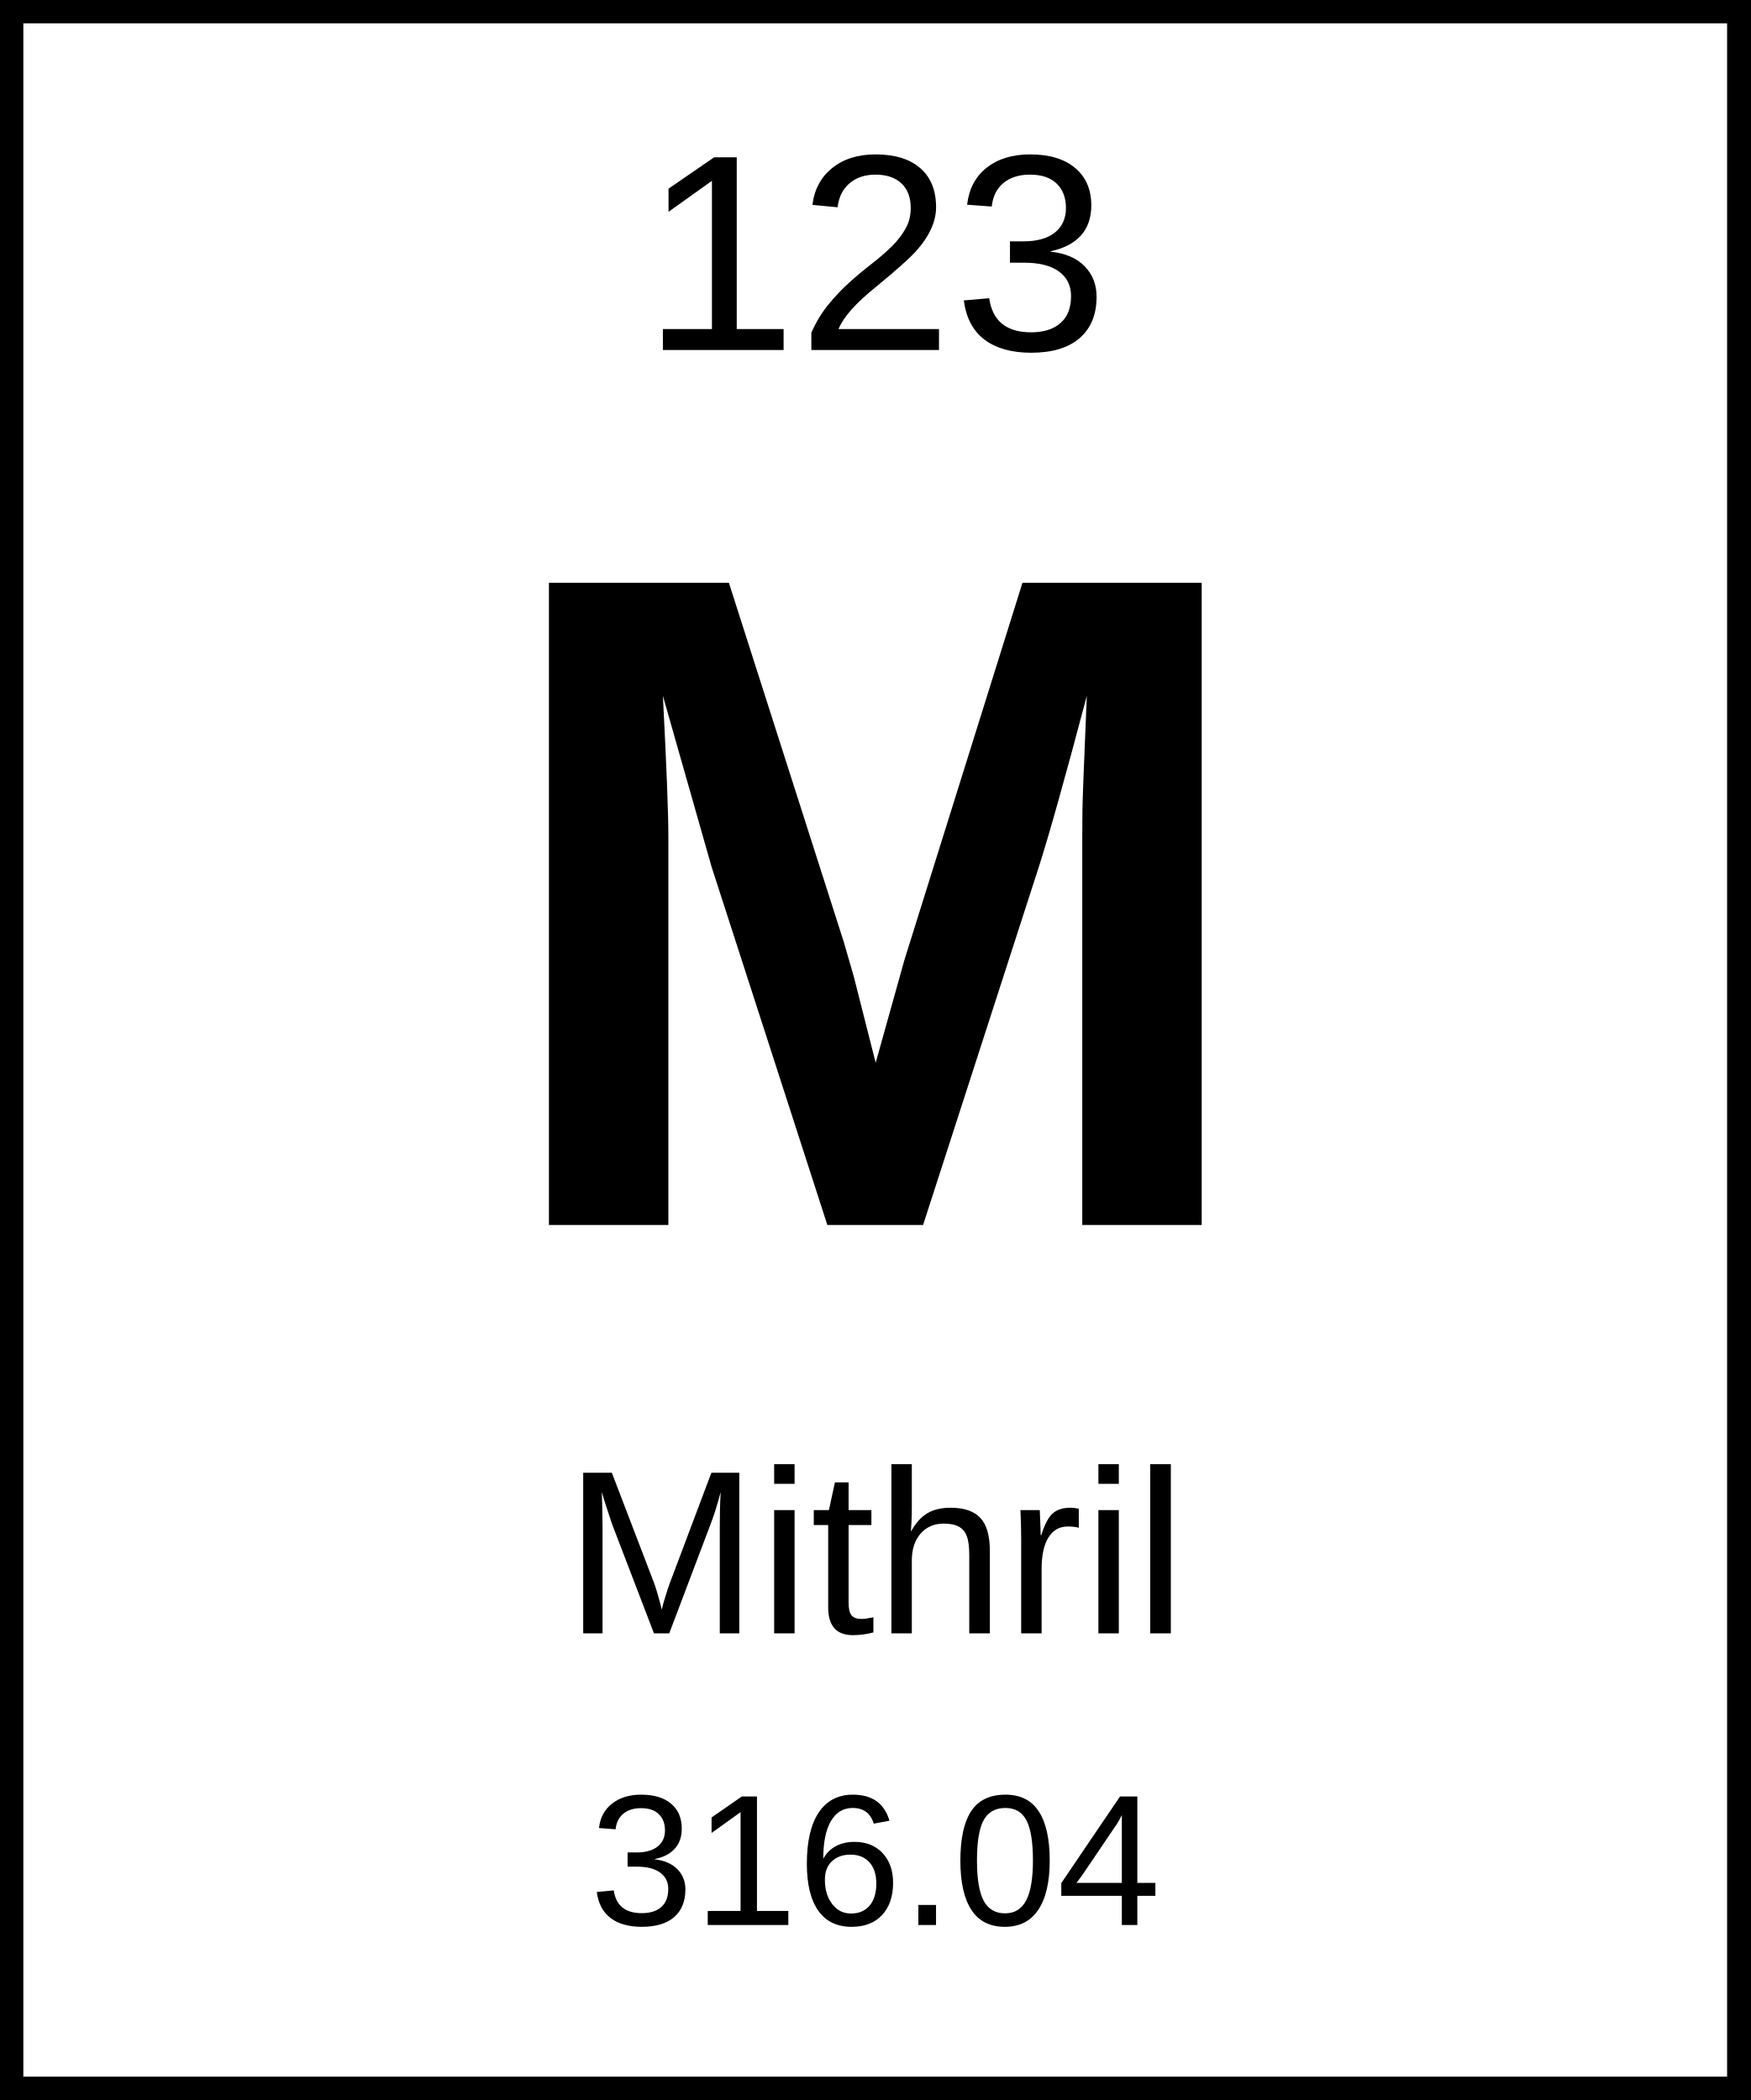
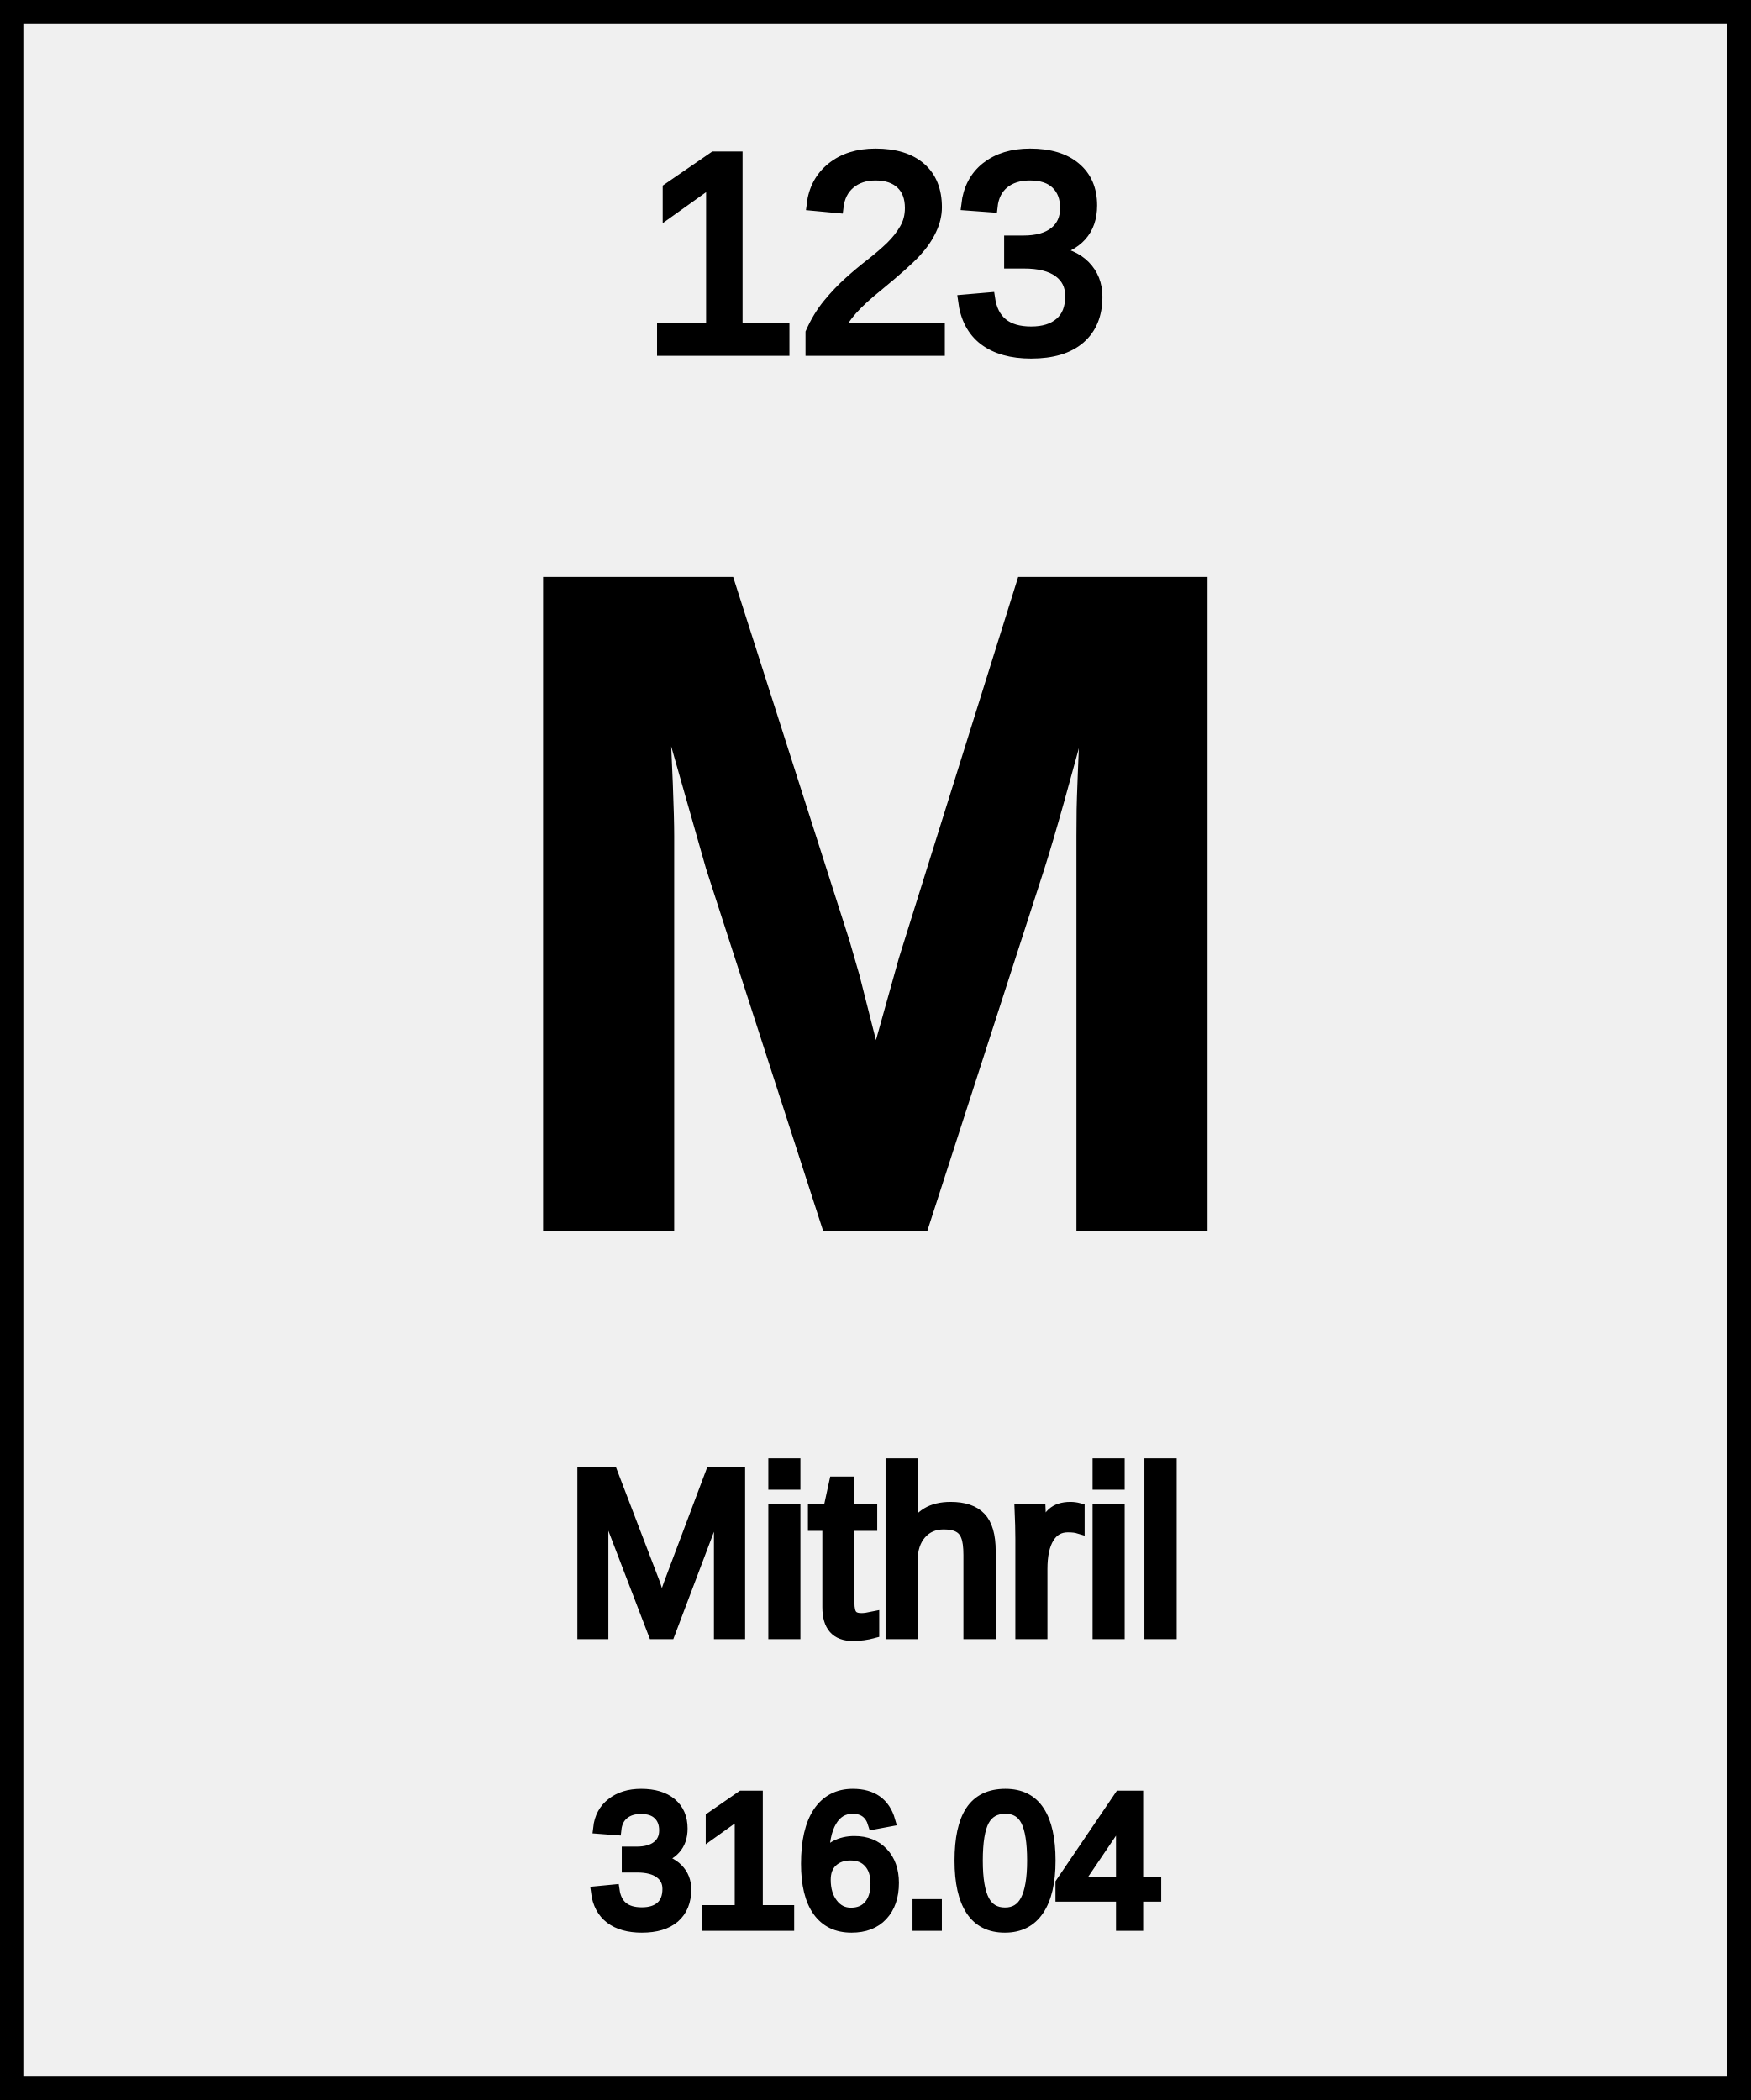
<svg xmlns="http://www.w3.org/2000/svg" width="150" height="180" viewBox="0 0 150 180">
  <g>
-     <rect x="0" y="0" width="150" height="180" fill="white" stroke="black" stroke-width="4" />
-     <text x="75" y="30" font-family="Arial, sans-serif" font-size="24" text-anchor="middle">123</text>
-     <text x="75" y="105" font-family="Arial, sans-serif" font-size="80" font-weight="bold" text-anchor="middle">M</text>
-     <text x="75" y="140" font-family="Arial, sans-serif" font-size="20" text-anchor="middle">Mithril</text>
-     <text x="75" y="165" font-family="Arial, sans-serif" font-size="16" text-anchor="middle">316.04</text>
+     <rect x="0" y="0" width="150" height="180" fill="transparent" stroke="black" stroke-width="4" />
+     <text x="75" y="30" stroke="black" fill="black" font-family="Arial, sans-serif" font-size="24" text-anchor="middle">123</text>
+     <text x="75" y="105" stroke="black" fill="black" font-family="Arial, sans-serif" font-size="80" font-weight="bold" text-anchor="middle">M</text>
+     <text x="75" y="140" stroke="black" fill="black" font-family="Arial, sans-serif" font-size="20" text-anchor="middle">Mithril</text>
+     <text x="75" y="165" stroke="black" fill="black" font-family="Arial, sans-serif" font-size="16" text-anchor="middle">316.04</text>
  </g>
</svg>
